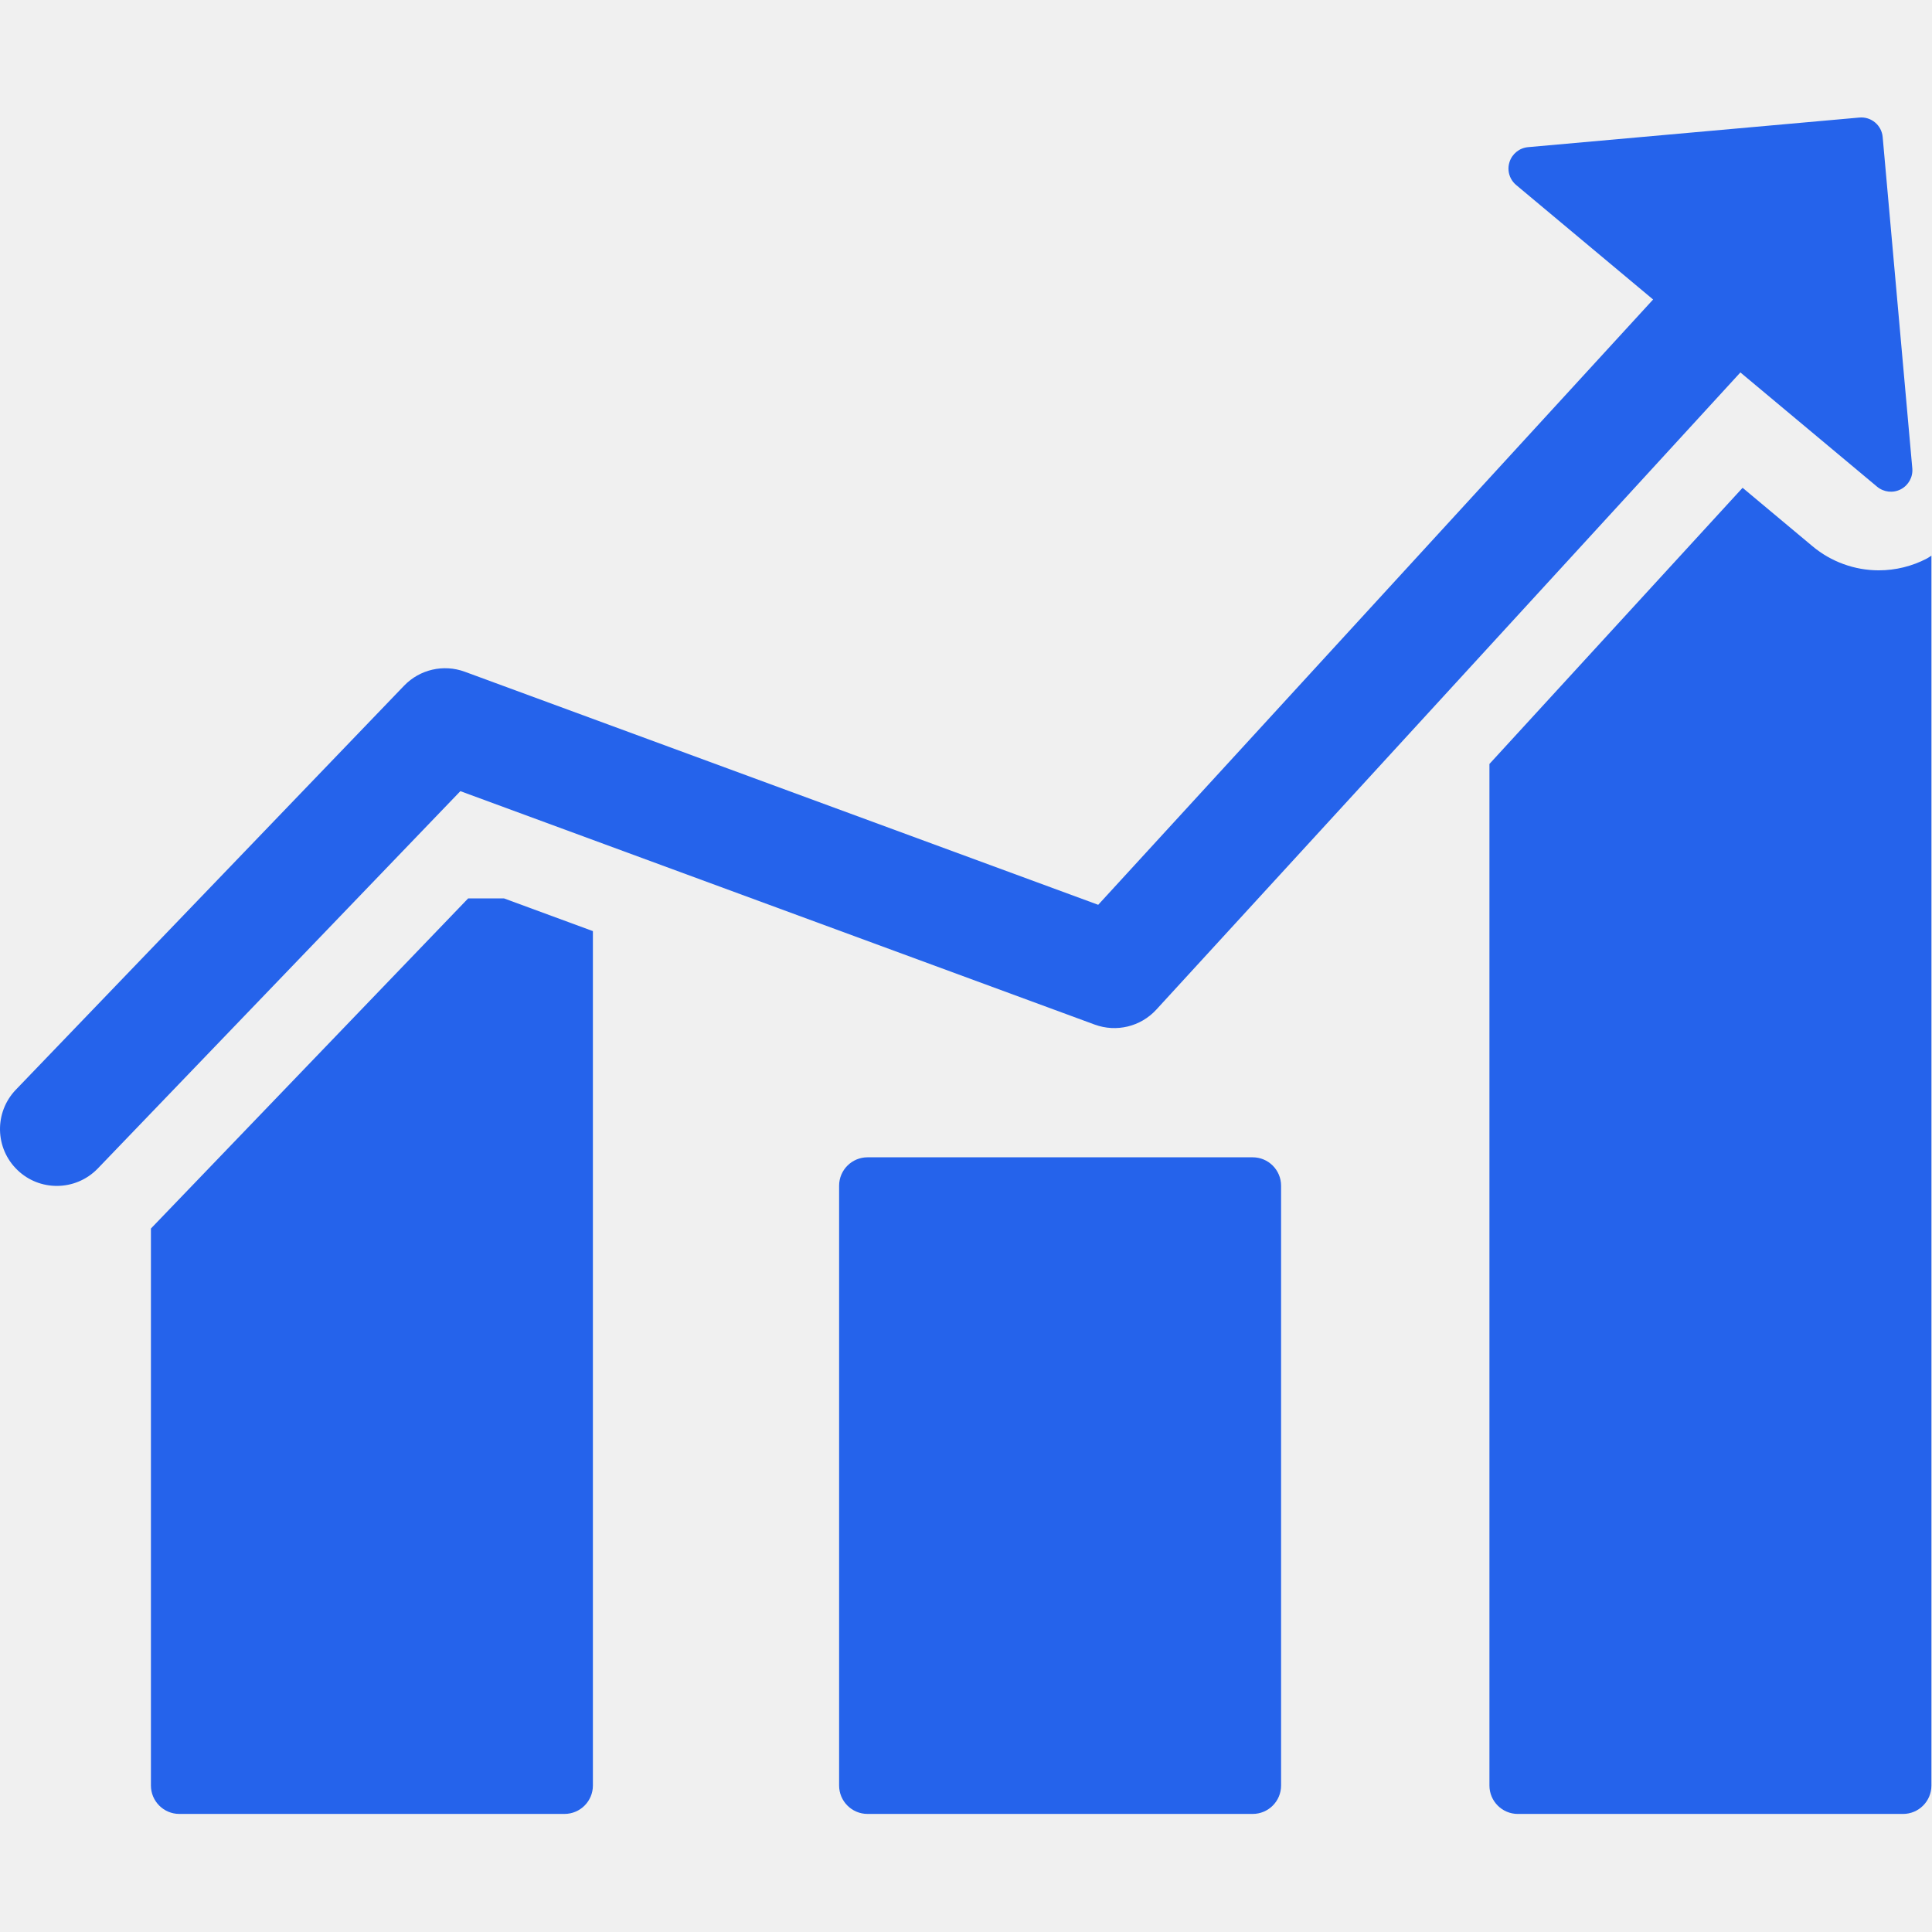
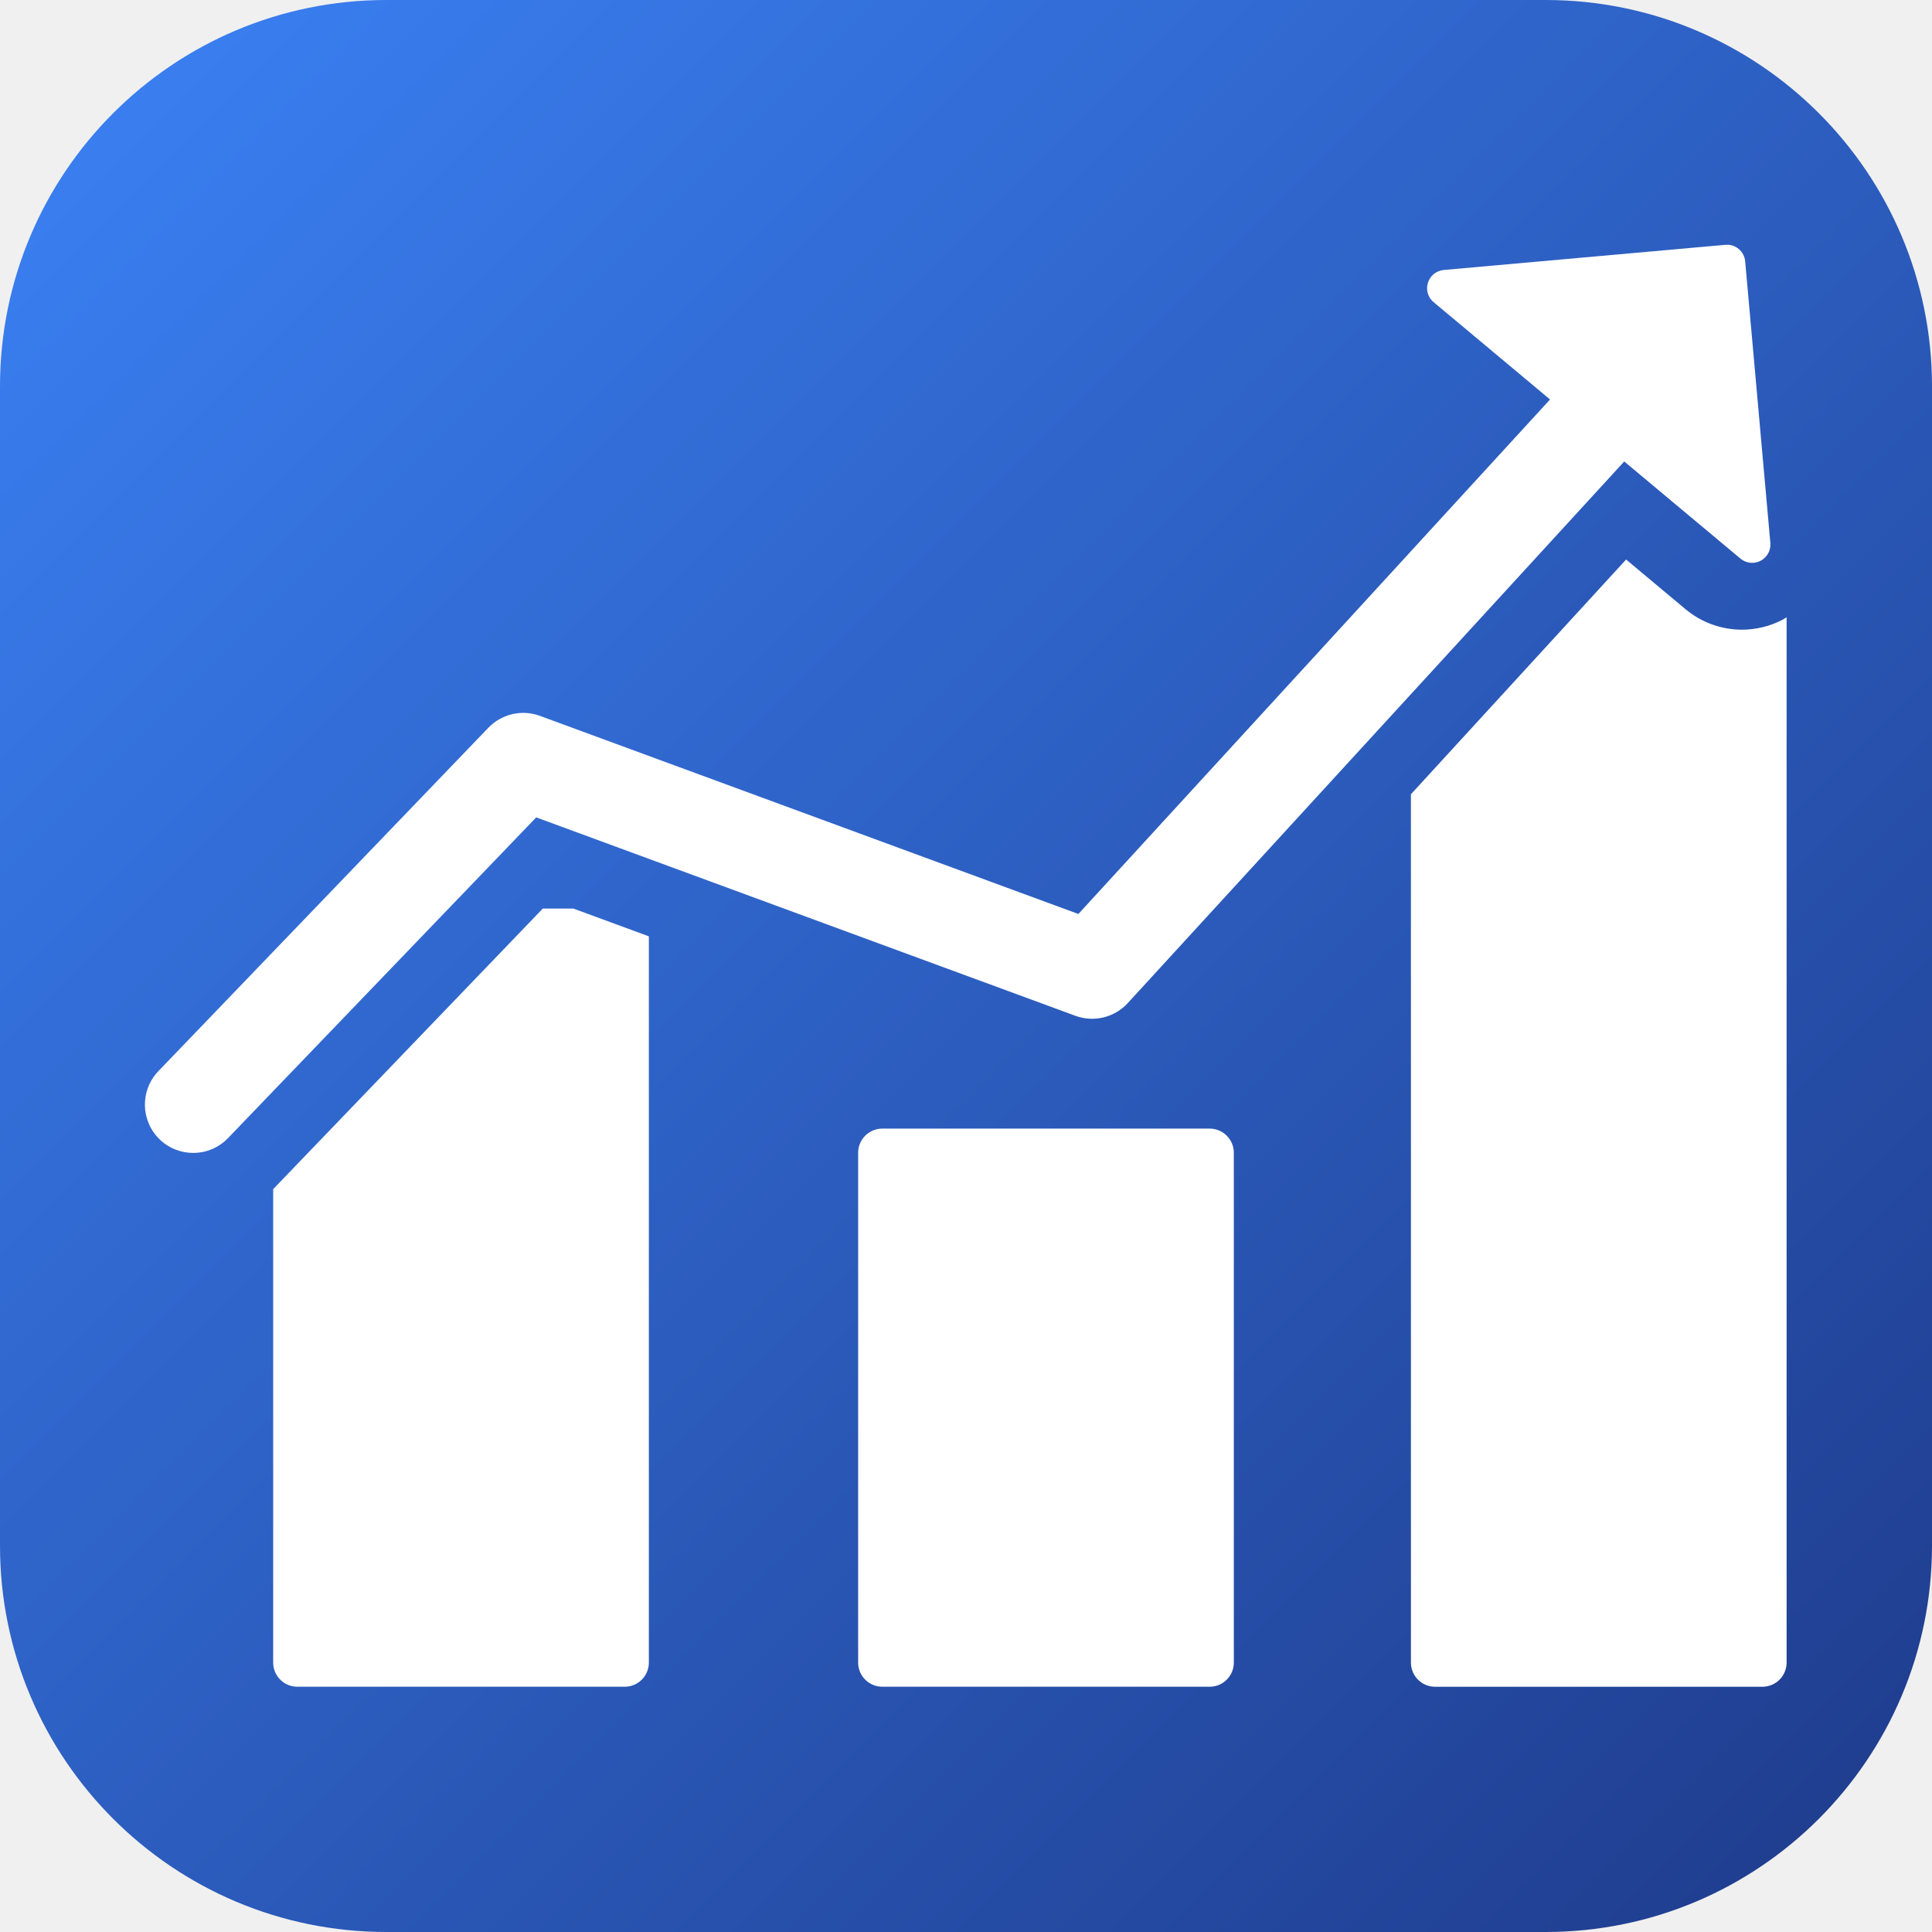
- <svg xmlns="http://www.w3.org/2000/svg" viewBox="0 0 102 102" fill="#2563eb">
-   <g>
+ <svg xmlns="http://www.w3.org/2000/svg" viewBox="0 0 120 120">
+   <defs>
+     <linearGradient id="bg-fav" x1="0%" y1="0%" x2="100%" y2="100%">
+       <stop offset="0%" stop-color="#3b82f6" />
+       <stop offset="100%" stop-color="#1e3a8a" />
+     </linearGradient>
+   </defs>
+   <rect width="120" height="120" rx="24" fill="url(#bg-fav)" />
+   <g transform="translate(9, 9)" fill="#ffffff">
    <path d="M24.715,47.432L7.968,64.86v29.406c0,0.828,0.671,1.5,1.5,1.5h20.334c0.828,0,1.5-0.672,1.5-1.5V49.158l-4.69-1.726H24.715z" />
    <path d="M66.135,61.1H45.801c-0.828,0-1.5,0.672-1.5,1.5v31.666c0,0.828,0.672,1.5,1.5,1.5h20.334c0.829,0,1.5-0.672,1.5-1.5V62.6C67.635,61.772,66.964,61.1,66.135,61.1z" />
    <path d="M101.724,29.49c-0.777,0.406-1.652,0.621-2.53,0.621c-1.276,0-2.521-0.45-3.5-1.27l-3.694-3.088l-13.365,14.58v53.934c0,0.828,0.672,1.5,1.5,1.5h20.334c0.829,0,1.5-0.672,1.5-1.5v-64.93C101.885,29.387,101.81,29.445,101.724,29.49z" />
    <path d="M57.797,54.094c1.144,0.419,2.424,0.108,3.248-0.788l30.839-33.643l7.217,6.032c0.353,0.294,0.847,0.349,1.254,0.136c0.407-0.214,0.646-0.648,0.605-1.107L99.396,7.235c-0.055-0.625-0.606-1.086-1.231-1.029l-17.49,1.563c-0.458,0.041-0.846,0.354-0.982,0.791C79.646,8.706,79.631,8.854,79.644,9c0.026,0.294,0.167,0.572,0.403,0.769l7.229,6.043L57.98,47.769L24.535,35.463c-1.118-0.41-2.373-0.121-3.198,0.735l-20.5,21.333c-1.148,1.195-1.11,3.095,0.084,4.242c0.583,0.561,1.332,0.837,2.079,0.837c0.788,0,1.574-0.309,2.164-0.921l19.141-19.92L57.797,54.094z" />
  </g>
</svg>
